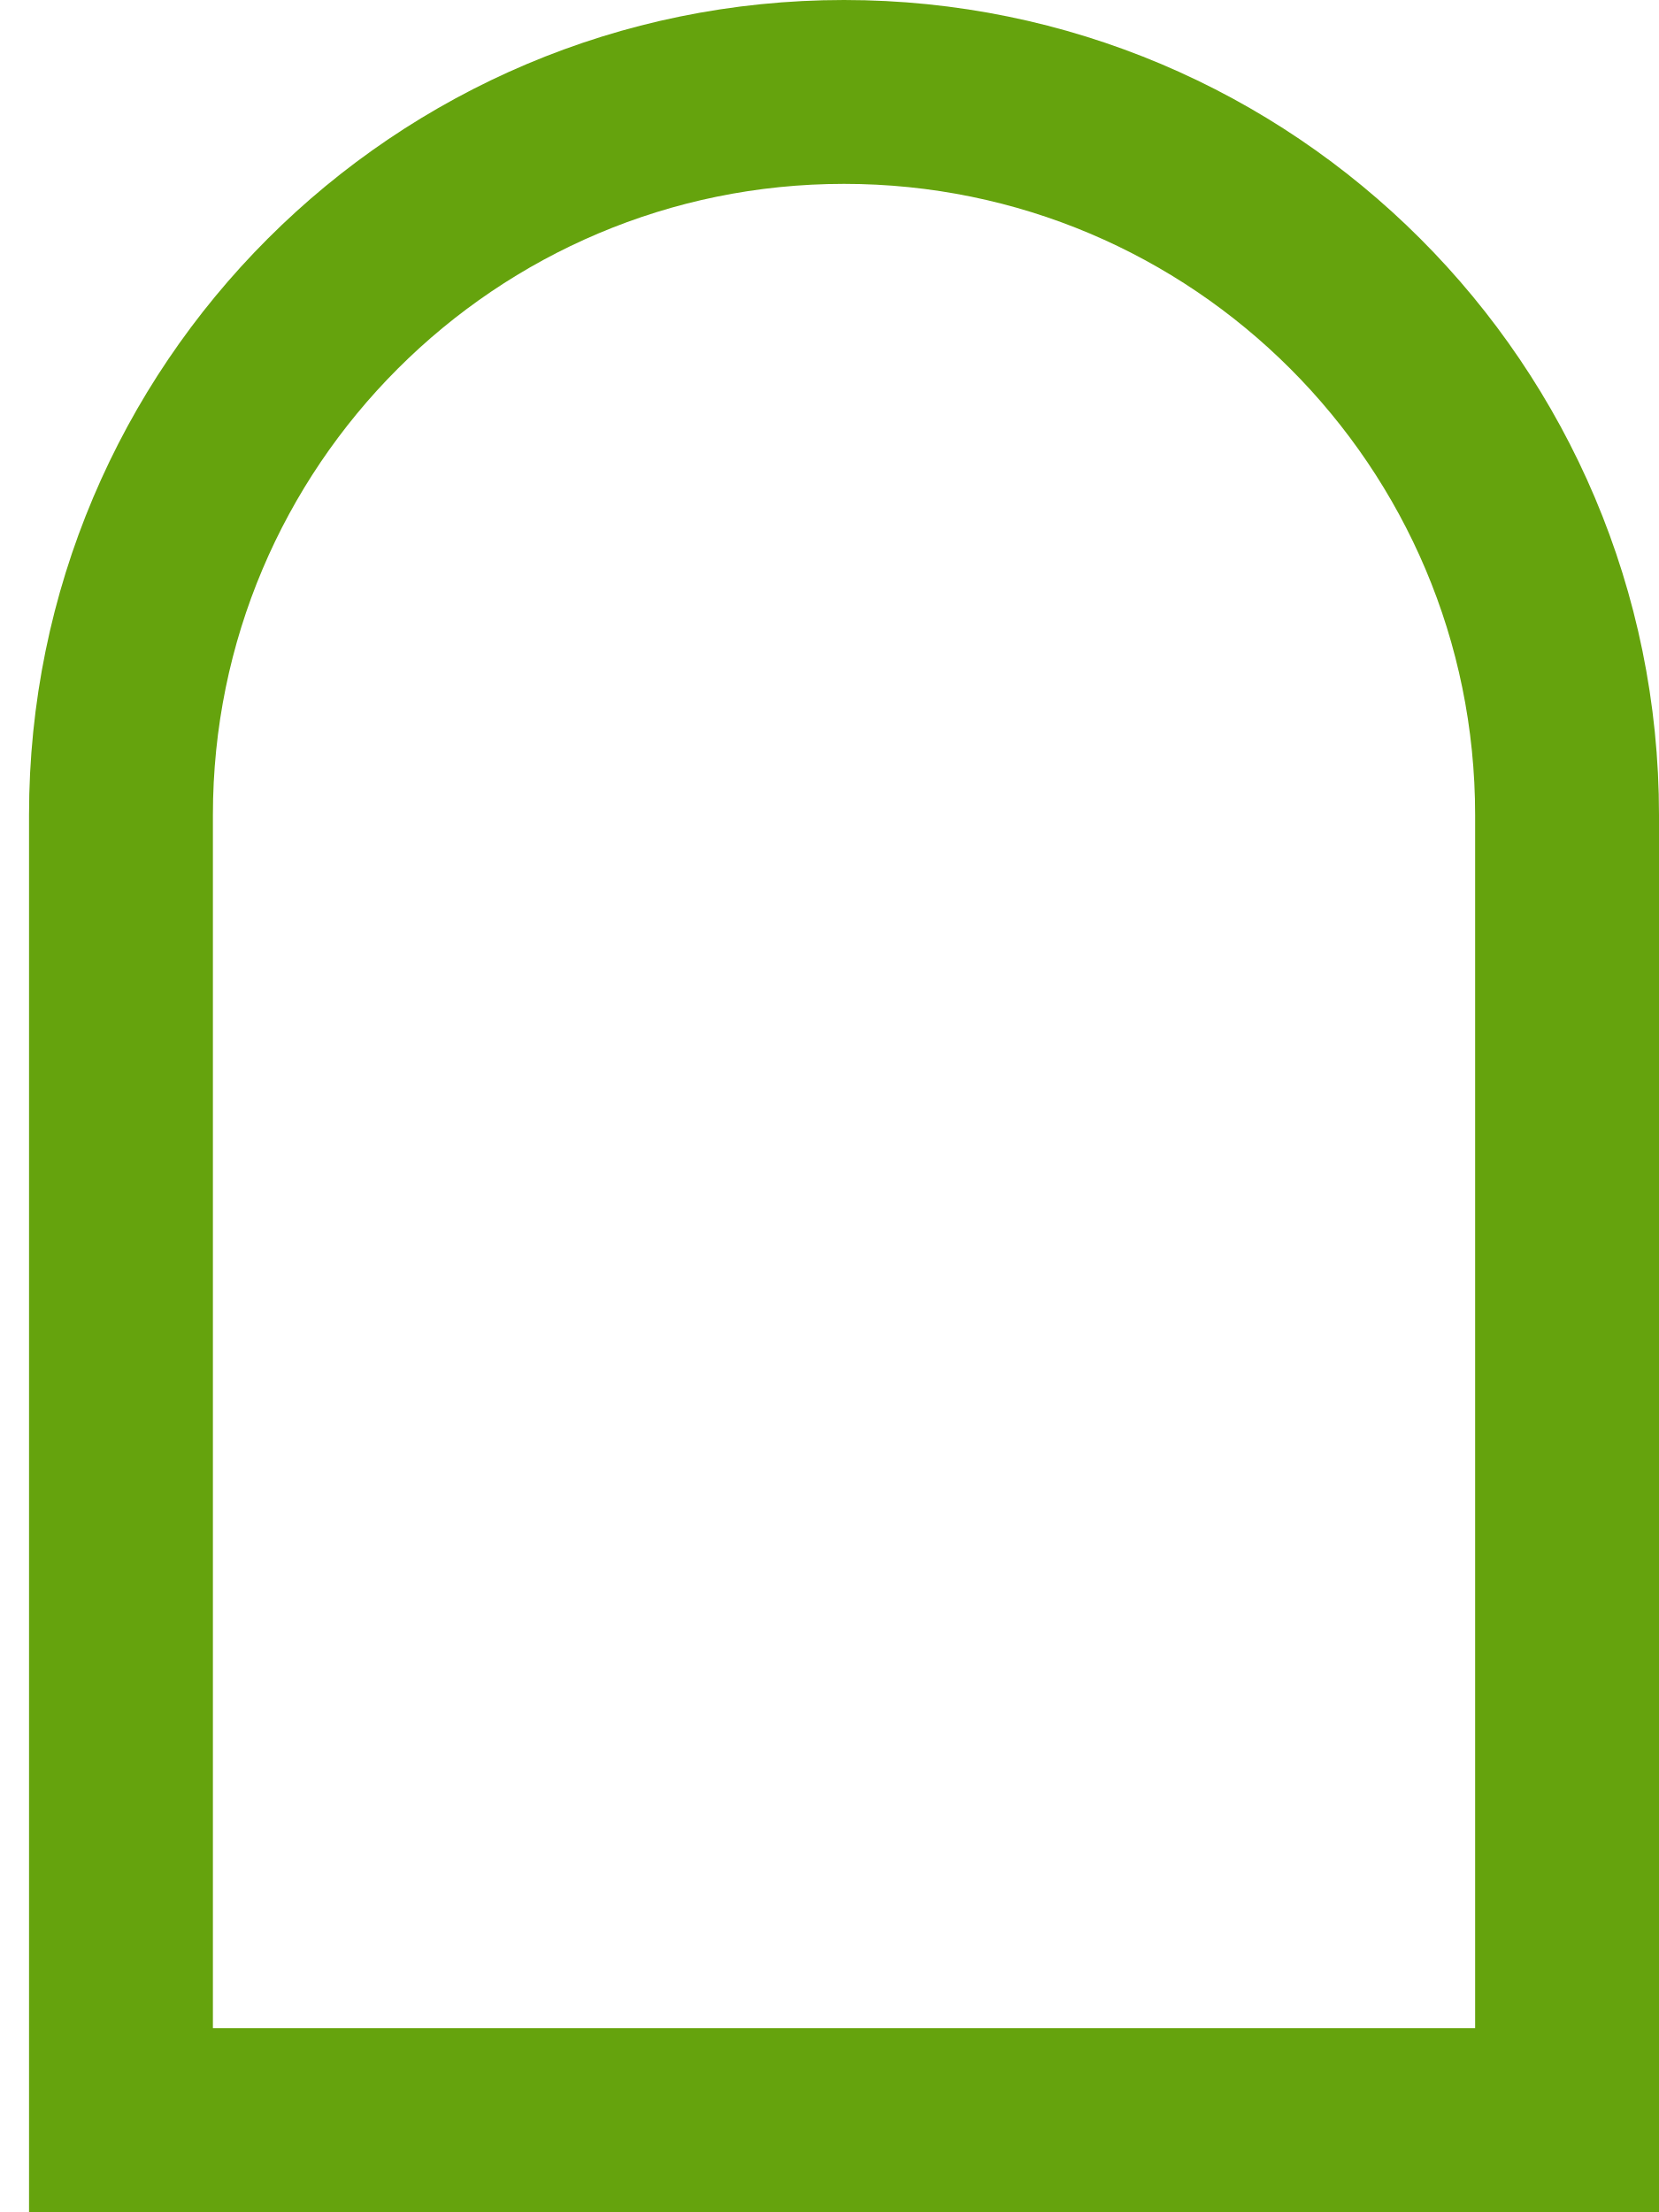
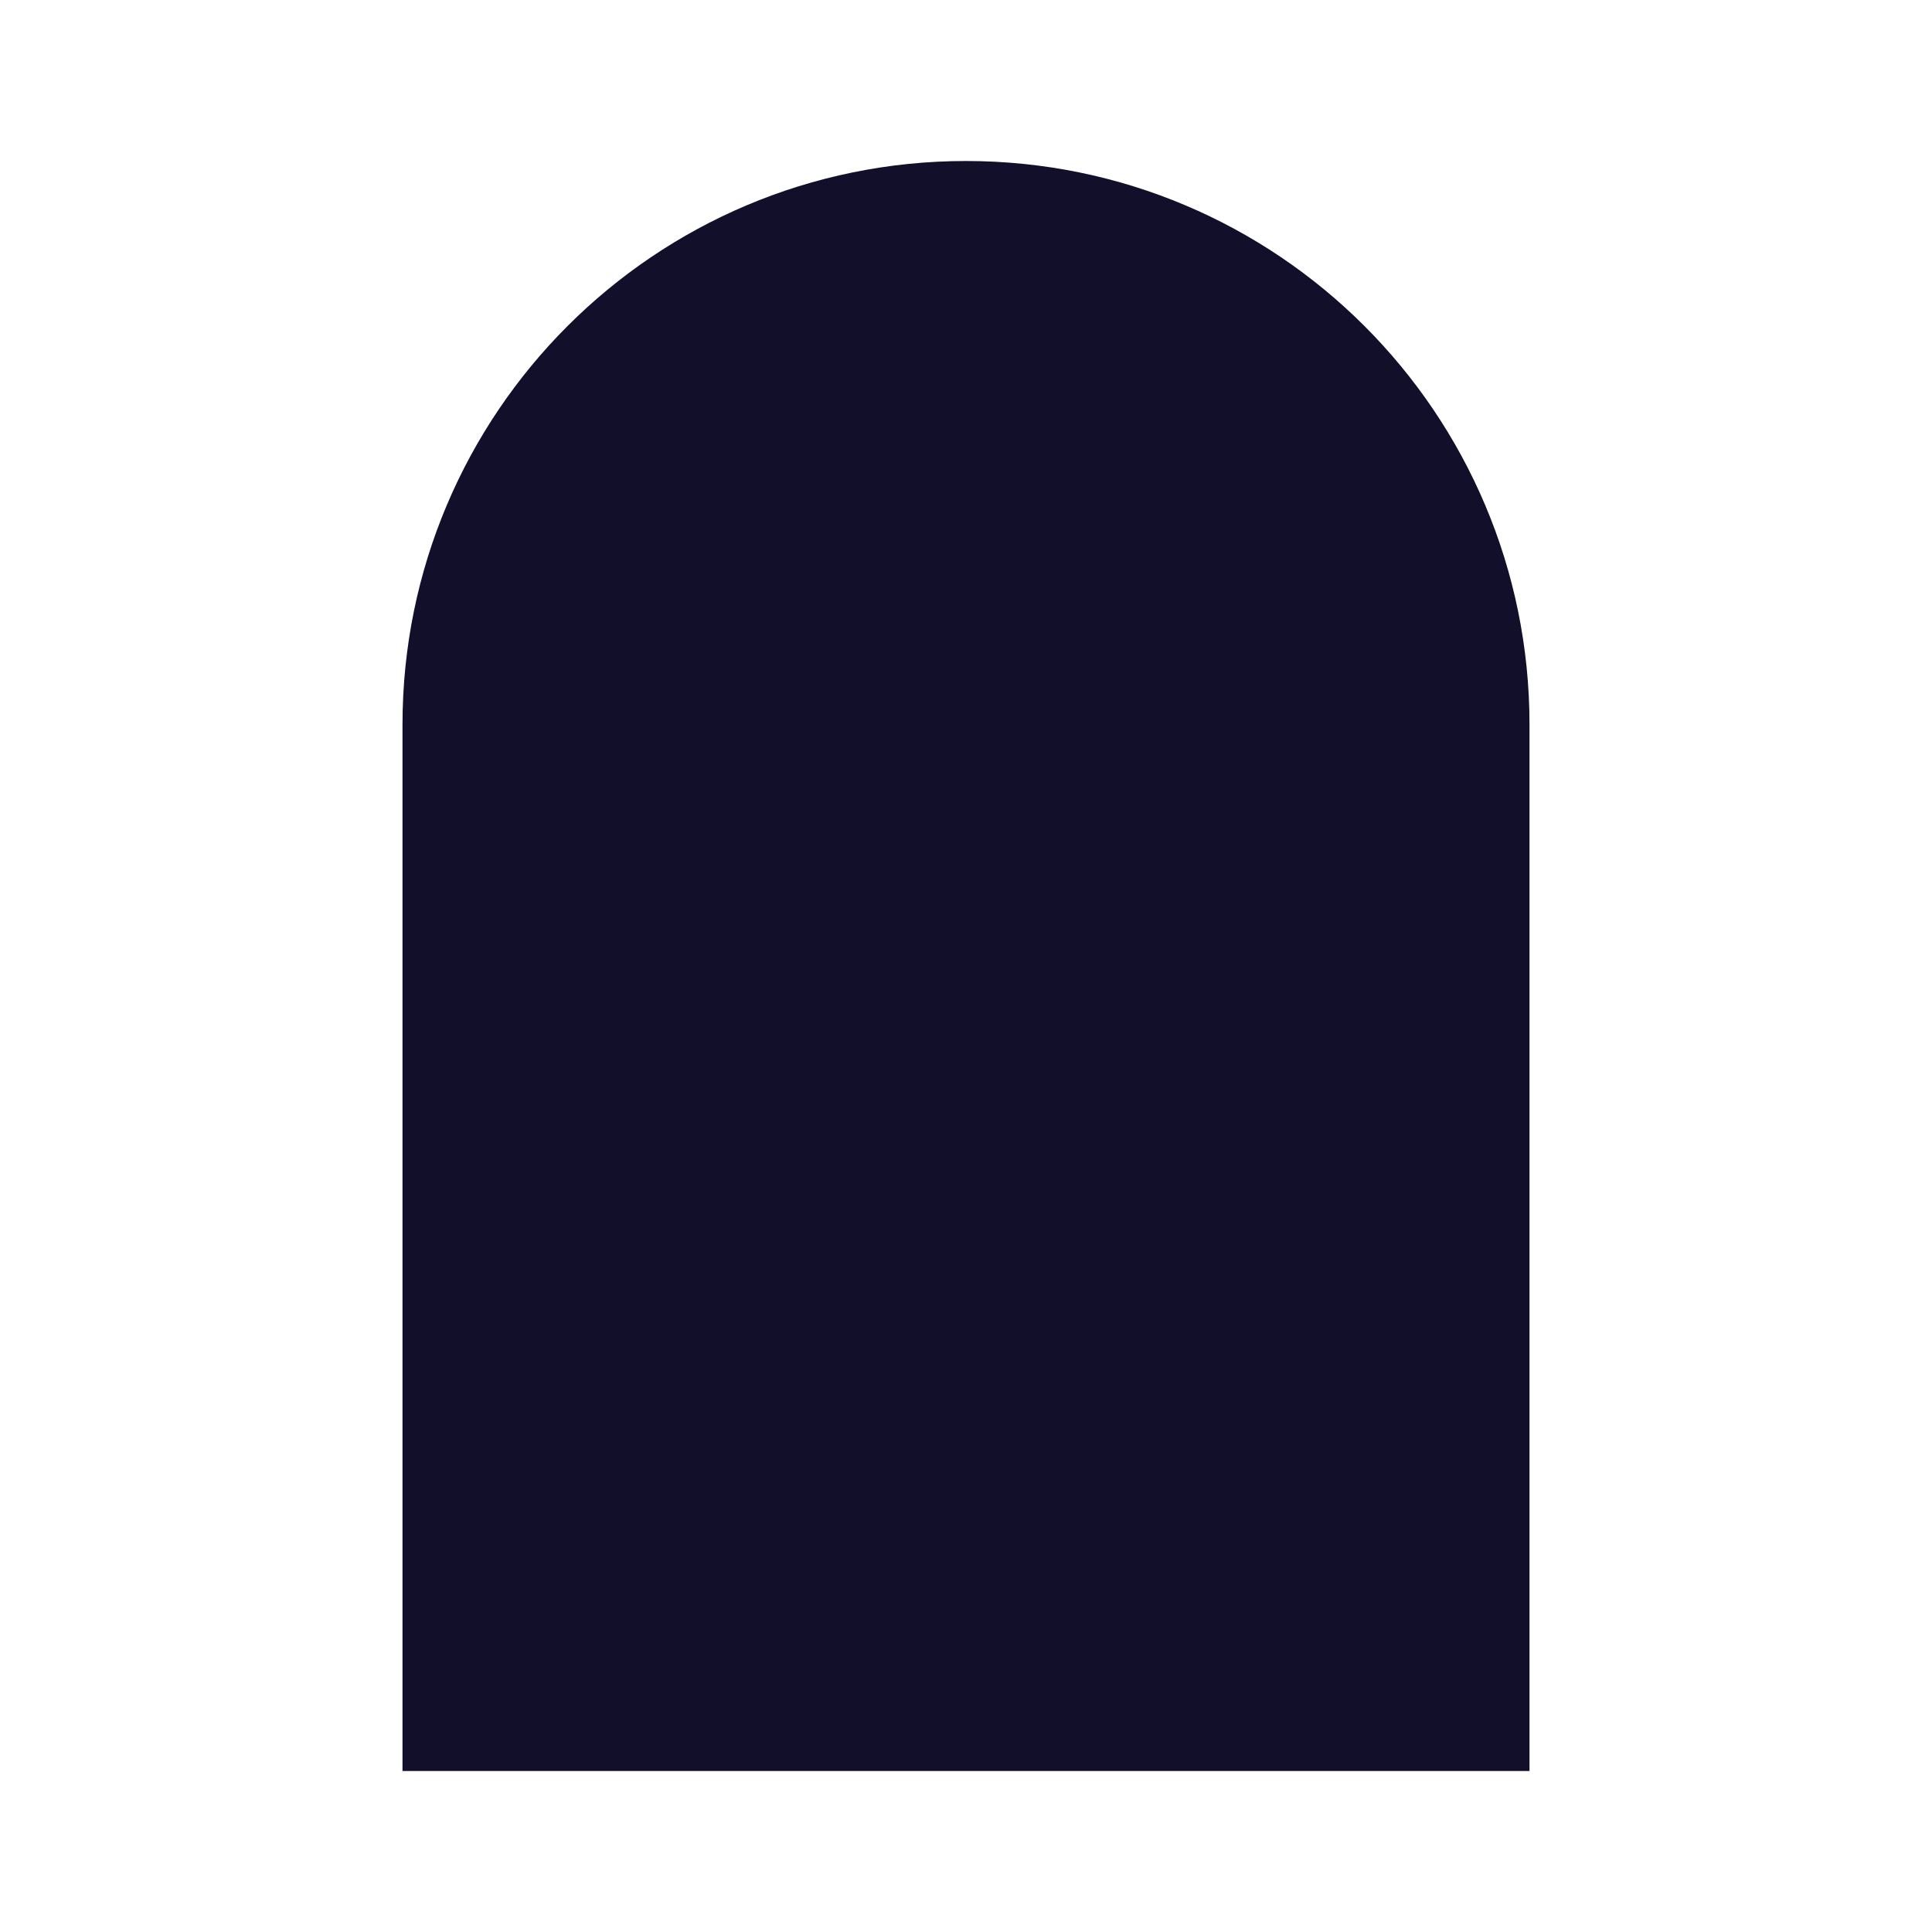
- <svg xmlns="http://www.w3.org/2000/svg" width="12" height="16" viewBox="0 0 12 16" fill="none">
-   <path d="M0.875 5.895C0.875 3.006 3.217 0.665 6.105 0.665C8.993 0.665 11.335 3.006 11.335 5.895V15.335H0.875V5.895Z" stroke="#65A30D" stroke-width="1.33" />
+ <svg xmlns="http://www.w3.org/2000/svg" width="24" height="24" viewBox="0 0 24 24" fill="none">
+   <path d="M6 9C6 5.686 8.686 3 12 3C15.314 3 18 5.686 18 9V21H6V9Z" fill="#110F2A" stroke="#110F2A" stroke-width="2" />
</svg>
